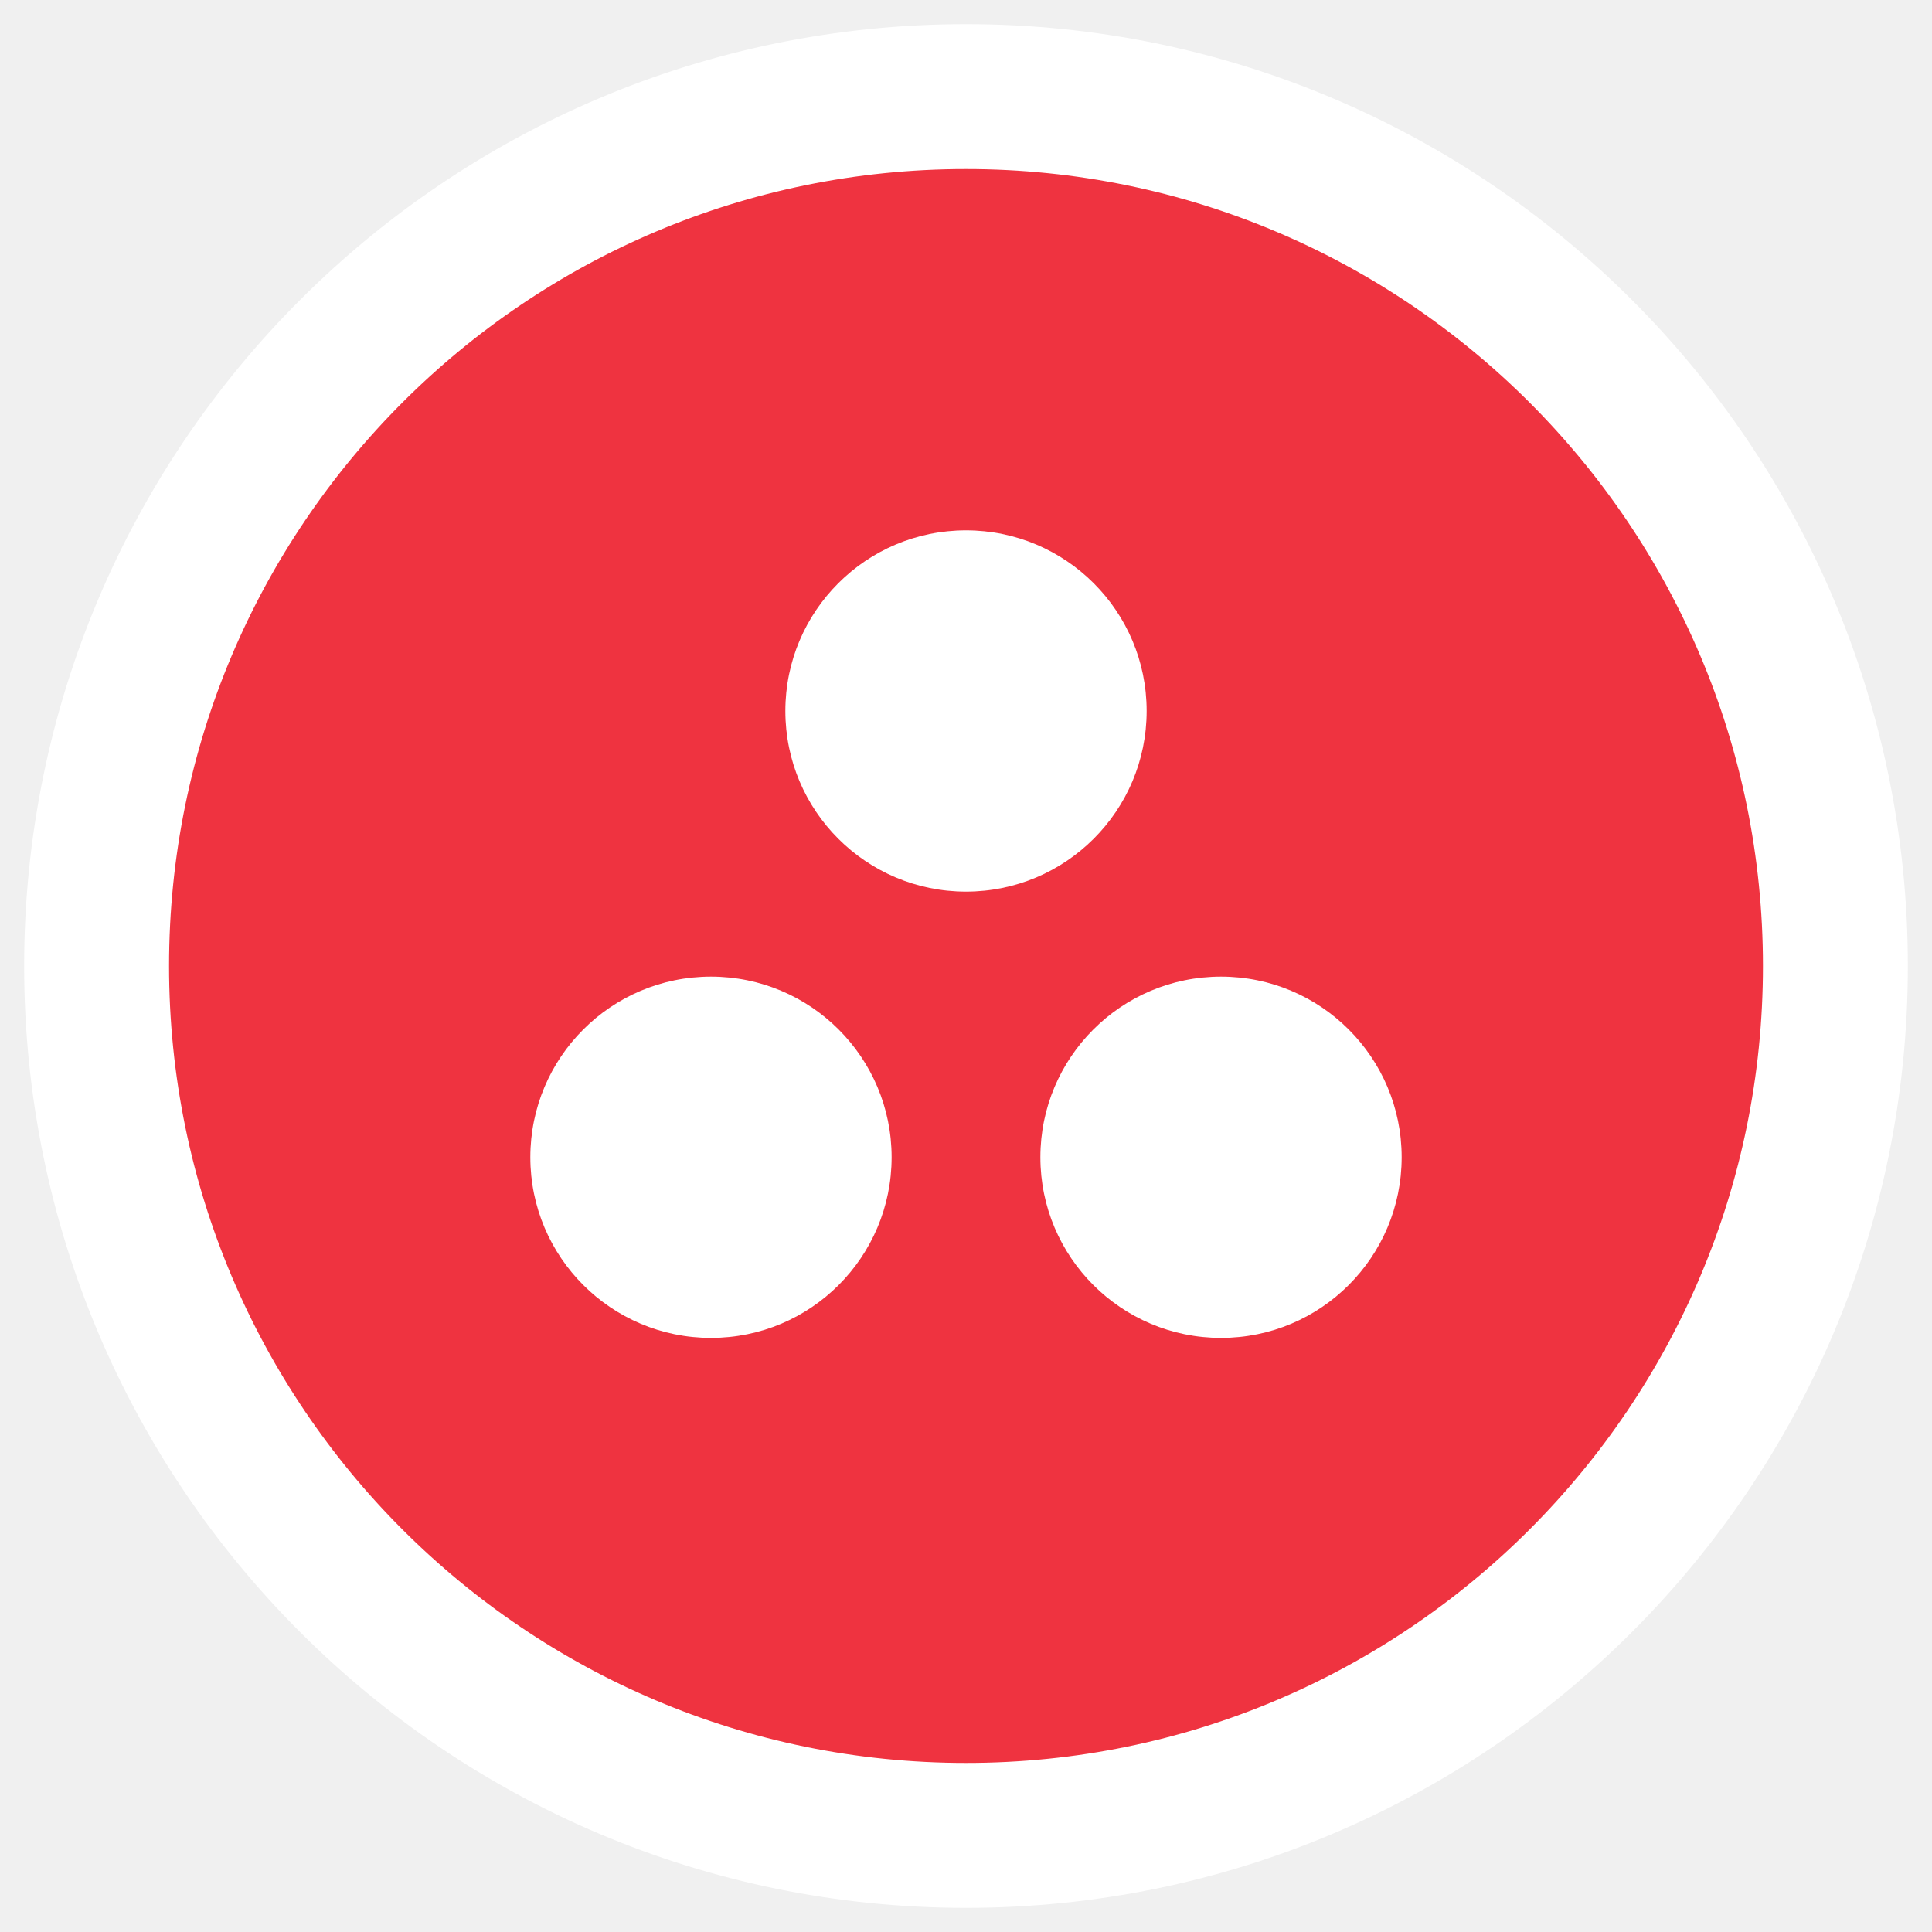
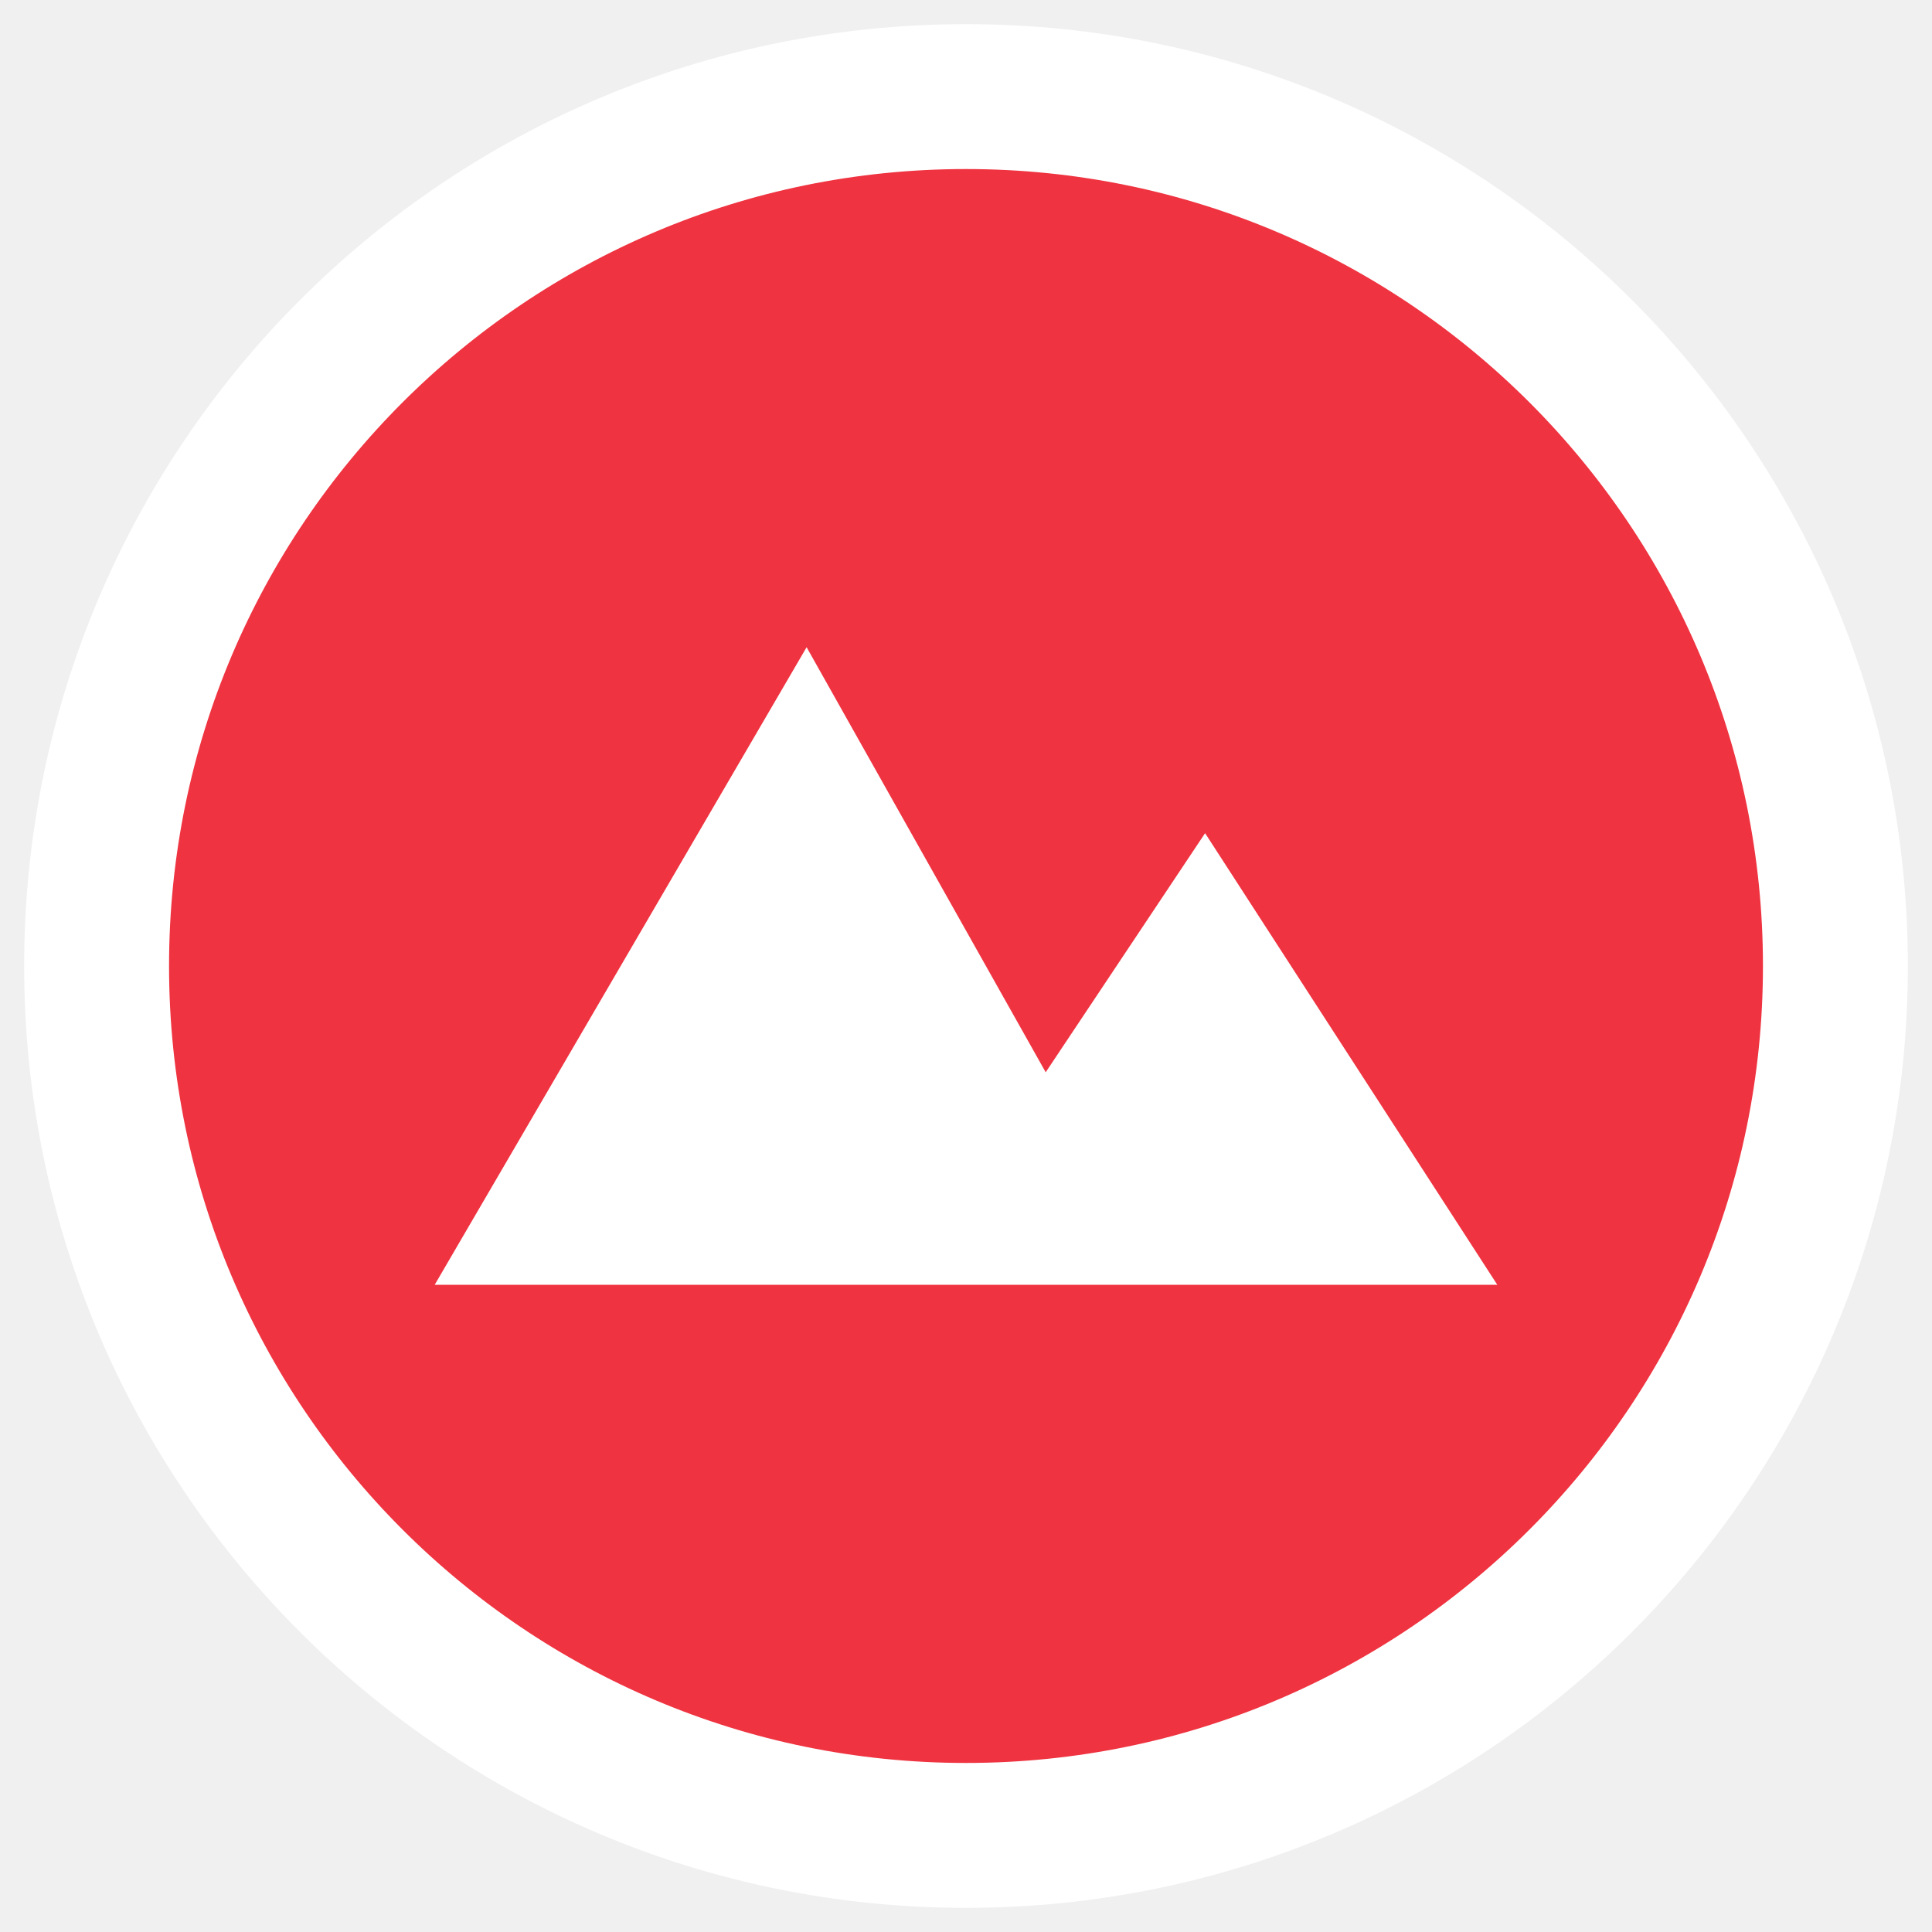
<svg xmlns="http://www.w3.org/2000/svg" width="20" height="20" viewBox="0 0 20 20">
  <circle cx="10" cy="10" r="9" fill="#ef3340" stroke="#ffffff" stroke-width="1.5" />
  <g transform="translate(10 10) scale(0.55)">
-     <circle cx="0" cy="-4.8" r="3.4" fill="#ffffff" />
-     <circle cx="-4.8" cy="3.6" r="3.4" fill="#ffffff" />
-     <circle cx="4.8" cy="3.6" r="3.4" fill="#ffffff" />
+     <path d="M-10 6 -3 -6 1.5 2 4.5 -2.5 10 6Z" fill="#ffffff" />
  </g>
</svg>
